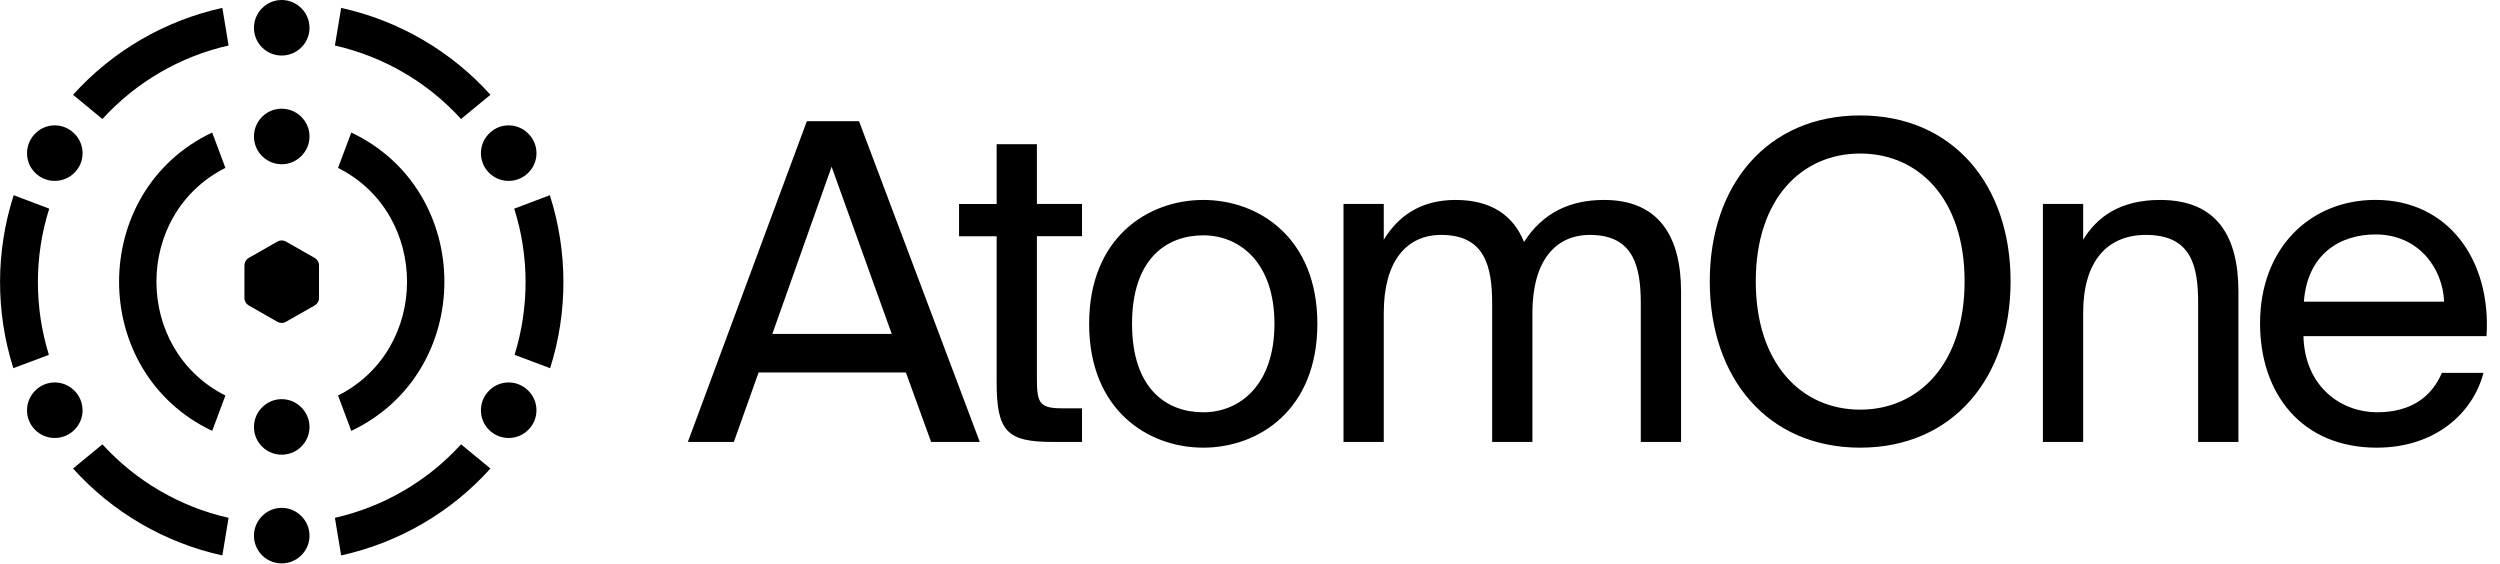
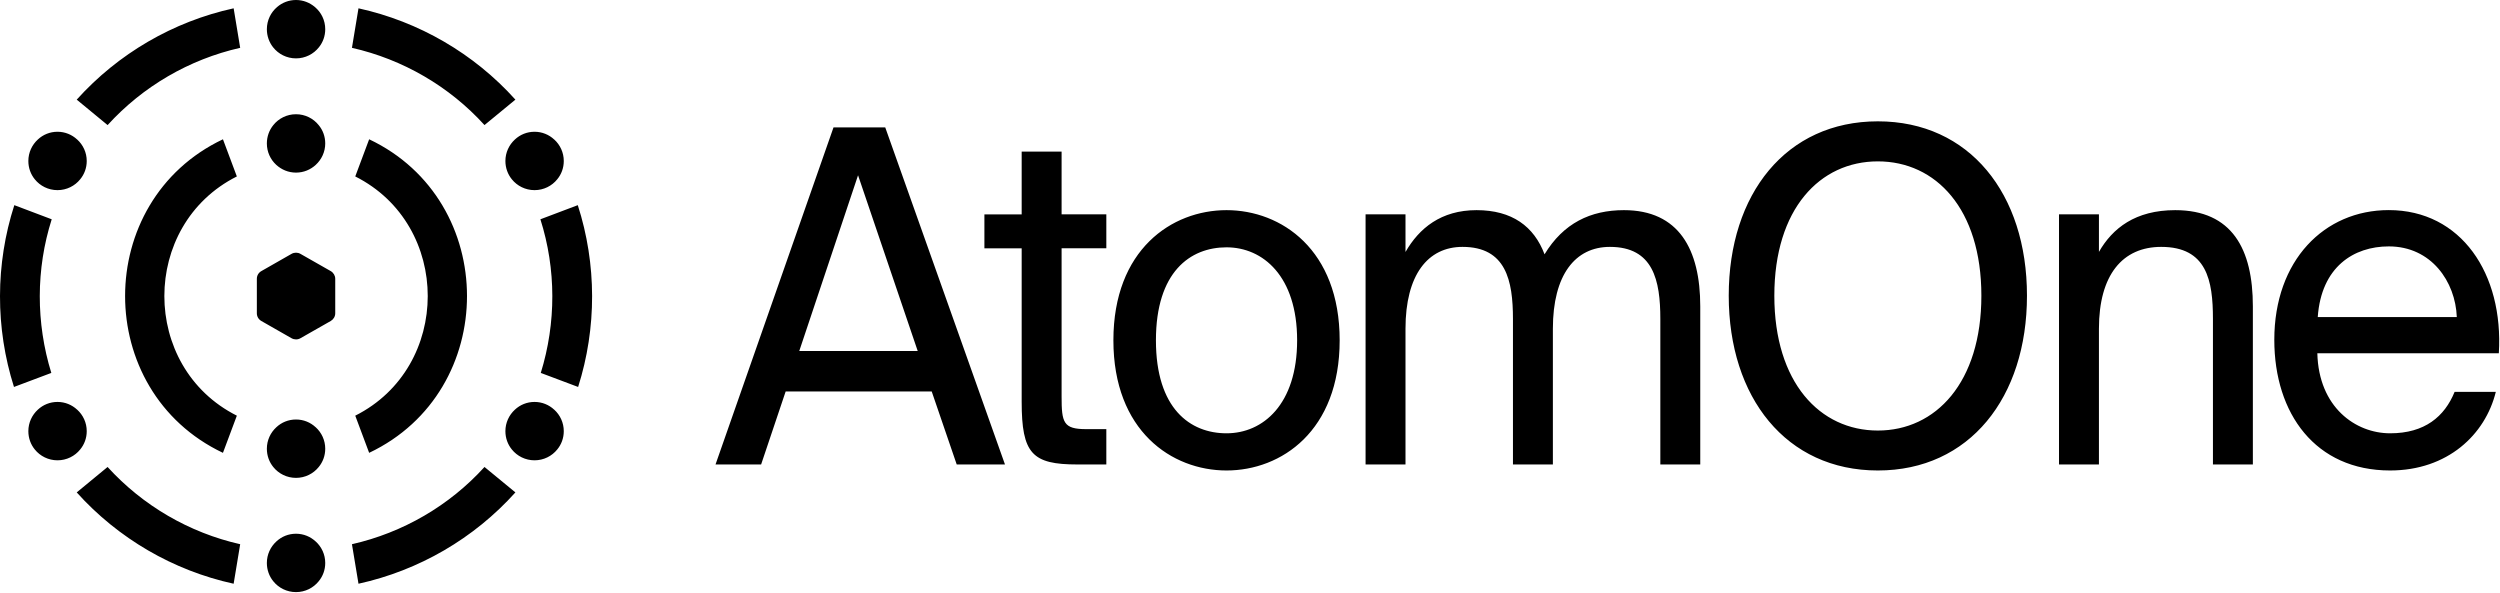
- <svg xmlns="http://www.w3.org/2000/svg" width="142" height="32" viewBox="0 0 142 32" fill="none">
-   <path fill-rule="evenodd" clip-rule="evenodd" d="M97.115 15.979C97.115 21.482 100.407 25.427 105.658 25.427C110.91 25.427 114.201 21.482 114.201 15.979C114.201 10.476 110.91 6.557 105.658 6.557C100.407 6.557 97.115 10.476 97.115 15.979ZM111.589 15.982C111.589 20.679 108.974 23.268 105.658 23.268C102.34 23.268 99.728 20.679 99.728 15.982C99.728 11.284 102.34 8.721 105.658 8.721C108.976 8.721 111.589 11.284 111.589 15.982ZM45.829 6.885H48.793L55.652 25.102H52.887L51.455 21.157H43.088L41.682 25.102H39.07L45.829 6.885ZM43.87 18.969H50.653L47.235 9.471L43.867 18.969H43.87ZM56.609 8.192H58.896V11.583H61.459V13.417H58.896V21.432C58.896 22.841 58.996 23.192 60.302 23.192H61.459V25.102H59.801C57.212 25.102 56.609 24.525 56.609 21.71V13.419H54.474V11.586H56.609V8.194V8.192ZM68.345 25.427C71.484 25.427 74.826 23.292 74.826 18.392C74.826 13.492 71.484 11.357 68.345 11.357C65.205 11.357 61.863 13.492 61.863 18.392C61.863 23.292 65.205 25.427 68.345 25.427ZM72.389 18.392C72.389 21.86 70.43 23.418 68.345 23.418C66.26 23.418 64.3 22.085 64.3 18.392C64.3 14.699 66.26 13.367 68.345 13.367C70.43 13.367 72.389 14.925 72.389 18.392ZM78.598 25.102H76.311V11.583H78.598V13.618C79.377 12.336 80.633 11.357 82.669 11.357C84.704 11.357 85.96 12.236 86.564 13.744C87.644 12.06 89.202 11.357 91.112 11.357C94.251 11.357 95.484 13.469 95.484 16.559V25.102H93.197V17.238C93.197 15.153 92.796 13.343 90.307 13.343C88.321 13.343 87.041 14.851 87.041 17.765V25.102H84.754V17.238C84.754 15.153 84.353 13.343 81.863 13.343C79.878 13.343 78.598 14.851 78.598 17.765V25.102ZM122.694 11.357C120.409 11.357 119.103 12.334 118.324 13.614V11.583H116.037V25.102H118.324V17.765C118.324 14.851 119.68 13.343 121.891 13.343C124.504 13.343 124.855 15.153 124.855 17.238V25.102H127.142V16.559C127.142 13.469 125.959 11.357 122.694 11.357ZM135.007 23.417C133.021 23.417 130.912 22.009 130.836 19.095L130.831 19.092H141.234C141.512 14.796 139.075 11.354 134.928 11.354C131.235 11.354 128.371 14.069 128.371 18.366C128.371 22.36 130.732 25.427 135.004 25.427C138.296 25.427 140.457 23.491 141.061 21.18H138.7C138.123 22.512 136.992 23.417 135.007 23.417ZM138.826 17.136H130.86C131.062 14.421 132.922 13.316 134.931 13.316C137.368 13.316 138.75 15.226 138.826 17.136Z" fill="black" />
-   <path fill-rule="evenodd" clip-rule="evenodd" d="M16 3.155C16.502 3.155 16.952 2.919 17.24 2.553C17.454 2.286 17.58 1.946 17.58 1.58C17.58 1.099 17.366 0.667 17.02 0.379C16.745 0.144 16.387 0 16 0C15.613 0 15.254 0.141 14.98 0.379C14.64 0.667 14.425 1.099 14.425 1.58C14.425 1.946 14.551 2.286 14.76 2.553C15.048 2.919 15.495 3.155 16 3.155ZM5.817 6.759L4.149 5.385C6.39 2.895 9.366 1.164 12.63 0.449L12.983 2.585C10.232 3.207 7.722 4.668 5.819 6.759H5.817ZM5.817 25.238L4.149 26.612C6.388 29.102 9.365 30.834 12.63 31.548L12.983 29.413C10.232 28.79 7.721 27.329 5.817 25.238ZM19.023 29.413L19.377 31.548C22.642 30.831 25.619 29.102 27.857 26.612L26.187 25.238C24.289 27.329 21.778 28.787 19.023 29.413ZM16 28.846C16.408 28.846 16.782 29.003 17.062 29.264H17.064C17.381 29.552 17.58 29.965 17.58 30.426C17.58 30.8 17.451 31.143 17.227 31.415C16.939 31.773 16.494 32.001 16 32.001C15.505 32.001 15.06 31.773 14.773 31.415C14.553 31.145 14.425 30.8 14.425 30.426C14.425 29.965 14.624 29.552 14.938 29.264C15.22 29 15.592 28.846 16 28.846ZM19.377 0.449L19.023 2.585C21.778 3.21 24.289 4.668 26.187 6.759L27.857 5.385C25.619 2.895 22.642 1.166 19.377 0.449ZM31.247 20.913L29.229 20.155C30.064 17.452 30.064 14.544 29.208 11.852L31.229 11.088C32.255 14.274 32.26 17.722 31.247 20.913ZM29.953 22.141C29.673 21.88 29.299 21.723 28.891 21.723C28.483 21.723 28.112 21.877 27.829 22.141C27.515 22.429 27.316 22.842 27.316 23.303C27.316 23.677 27.445 24.022 27.664 24.292C27.952 24.65 28.397 24.878 28.891 24.878C29.386 24.878 29.83 24.65 30.118 24.292C30.343 24.02 30.471 23.677 30.471 23.303C30.471 22.842 30.273 22.429 29.956 22.141H29.953ZM28.892 7.121C29.3 7.121 29.674 7.278 29.954 7.54H29.956C30.273 7.827 30.472 8.241 30.472 8.701C30.472 9.075 30.343 9.418 30.118 9.69C29.831 10.048 29.386 10.276 28.892 10.276C28.397 10.276 27.952 10.048 27.665 9.69C27.445 9.421 27.317 9.075 27.317 8.701C27.317 8.241 27.515 7.827 27.829 7.54C28.112 7.275 28.483 7.121 28.892 7.121ZM2.776 20.155L0.758 20.913C-0.255 17.722 -0.249 14.274 0.777 11.088L2.797 11.852C1.941 14.544 1.941 17.452 2.776 20.155ZM3.11 21.723C3.518 21.723 3.892 21.88 4.172 22.141H4.175C4.491 22.429 4.69 22.842 4.69 23.303C4.69 23.677 4.562 24.02 4.337 24.292C4.049 24.65 3.604 24.878 3.11 24.878C2.616 24.878 2.171 24.65 1.883 24.292C1.663 24.022 1.535 23.677 1.535 23.303C1.535 22.842 1.734 22.429 2.048 22.141C2.33 21.877 2.702 21.723 3.11 21.723ZM4.172 7.54C3.892 7.278 3.518 7.121 3.11 7.121C2.702 7.121 2.33 7.275 2.048 7.54C1.734 7.827 1.535 8.241 1.535 8.701C1.535 9.075 1.663 9.421 1.883 9.69C2.171 10.048 2.615 10.276 3.11 10.276C3.604 10.276 4.049 10.048 4.337 9.69C4.562 9.418 4.69 9.075 4.69 8.701C4.69 8.241 4.491 7.827 4.175 7.54H4.172ZM14.125 17.347C13.976 17.261 13.884 17.103 13.884 16.933V15.067C13.884 14.896 13.973 14.738 14.125 14.653L15.758 13.72C15.908 13.635 16.094 13.635 16.241 13.72L17.879 14.653C18.026 14.738 18.12 14.896 18.12 15.067V16.933C18.12 17.103 18.026 17.261 17.879 17.347L16.241 18.279C16.094 18.365 15.91 18.365 15.758 18.279L14.125 17.347ZM17.062 23.09C16.782 22.829 16.408 22.672 16 22.672C15.592 22.672 15.22 22.826 14.938 23.09C14.624 23.378 14.425 23.791 14.425 24.252C14.425 24.626 14.553 24.971 14.773 25.241C15.06 25.599 15.505 25.827 16 25.827C16.494 25.827 16.939 25.599 17.227 25.241C17.451 24.969 17.58 24.626 17.58 24.252C17.58 23.791 17.381 23.378 17.064 23.09H17.062ZM16 6.174C16.494 6.174 16.939 6.402 17.227 6.763C17.451 7.033 17.58 7.378 17.58 7.753C17.58 8.208 17.381 8.622 17.067 8.91C16.787 9.169 16.413 9.329 16 9.329C15.586 9.329 15.217 9.169 14.932 8.91C14.618 8.622 14.425 8.208 14.425 7.753C14.425 7.378 14.553 7.035 14.773 6.763C15.06 6.402 15.505 6.174 16 6.174ZM19.953 7.527L19.202 9.536C24.427 12.167 24.424 19.837 19.202 22.465L19.953 24.474C27.007 21.129 27.002 10.867 19.953 7.527ZM12.803 9.536L12.052 7.527C5.004 10.867 4.998 21.129 12.052 24.474L12.803 22.465C7.581 19.837 7.578 12.167 12.803 9.536Z" fill="black" />
+ <svg xmlns="http://www.w3.org/2000/svg" width="608" height="144" viewBox="0 0 608 144" fill="none">
+   <path fill-rule="evenodd" clip-rule="evenodd" d="M77.568 11.489C76.273 13.137 74.248 14.197 71.988 14.197C69.716 14.197 67.703 13.137 66.407 11.489C65.466 10.289 64.901 8.758 64.901 7.11C64.901 4.944 65.866 3.002 67.396 1.707C68.632 0.636 70.245 0 71.988 0C73.73 0 75.343 0.647 76.579 1.707C78.133 3.002 79.098 4.944 79.098 7.11C79.098 8.758 78.533 10.289 77.568 11.489ZM18.659 24.233L26.162 30.415H26.174C34.737 21.006 46.033 14.433 58.412 11.632L56.822 2.021C42.134 5.237 28.742 13.027 18.659 24.233ZM18.659 119.752L26.164 113.57C34.73 122.98 46.029 129.552 58.412 132.353L56.821 141.964C42.129 138.749 28.733 130.959 18.659 119.752ZM87.184 141.964L85.593 132.353C97.988 129.54 109.287 122.98 117.829 113.57L125.346 119.752C115.273 130.959 101.876 138.737 87.184 141.964ZM76.766 131.687C75.506 130.51 73.823 129.803 71.987 129.803C70.15 129.803 68.478 130.498 67.207 131.687C65.794 132.982 64.9 134.842 64.9 136.913C64.9 138.597 65.476 140.151 66.465 141.363C67.76 142.976 69.761 144 71.987 144C74.211 144 76.213 142.976 77.508 141.363C78.52 140.139 79.097 138.597 79.097 136.913C79.097 134.842 78.202 132.982 76.778 131.687H76.766ZM85.593 11.632L87.184 2.021C101.876 5.249 115.273 13.027 125.346 24.233L117.829 30.415C109.287 21.006 97.988 14.445 85.593 11.632ZM131.519 90.695L140.6 94.108C145.158 79.748 145.135 64.231 140.518 49.894L131.425 53.331C135.277 65.447 135.277 78.531 131.519 90.695ZM130 97.75C131.836 97.75 133.52 98.456 134.779 99.633H134.791C136.216 100.928 137.11 102.788 137.11 104.86C137.11 106.544 136.533 108.086 135.521 109.31C134.226 110.923 132.225 111.947 130 111.947C127.775 111.947 125.774 110.923 124.479 109.31C123.49 108.098 122.913 106.544 122.913 104.86C122.913 102.788 123.808 100.928 125.22 99.633C126.492 98.445 128.163 97.75 130 97.75ZM134.78 33.928C133.521 32.751 131.837 32.044 130.001 32.044C128.164 32.044 126.493 32.739 125.221 33.928C123.809 35.223 122.914 37.083 122.914 39.155C122.914 40.838 123.491 42.392 124.48 43.604C125.775 45.217 127.776 46.241 130.001 46.241C132.226 46.241 134.227 45.217 135.522 43.604C136.535 42.38 137.111 40.838 137.111 39.155C137.111 37.083 136.217 35.223 134.792 33.928H134.78ZM3.4 94.108L12.481 90.695C8.723 78.531 8.723 65.447 12.575 53.331L3.482 49.894C-1.135 64.231 -1.159 79.748 3.4 94.108ZM18.762 99.633C17.502 98.456 15.818 97.75 13.982 97.75C12.146 97.75 10.474 98.445 9.202 99.633C7.79 100.928 6.895 102.788 6.895 104.86C6.895 106.544 7.472 108.098 8.461 109.31C9.756 110.923 11.757 111.947 13.982 111.947C16.207 111.947 18.208 110.923 19.503 109.31C20.516 108.086 21.093 106.544 21.093 104.86C21.093 102.788 20.198 100.928 18.773 99.633H18.762ZM13.982 32.044C15.818 32.044 17.502 32.751 18.762 33.928H18.773C20.198 35.223 21.093 37.083 21.093 39.155C21.093 40.838 20.516 42.38 19.503 43.604C18.208 45.217 16.207 46.241 13.982 46.241C11.757 46.241 9.756 45.217 8.461 43.604C7.472 42.392 6.895 40.838 6.895 39.155C6.895 37.083 7.79 35.223 9.202 33.928C10.474 32.739 12.146 32.044 13.982 32.044ZM62.465 76.195C62.465 76.964 62.878 77.675 63.55 78.06L70.9 82.256C71.585 82.641 72.41 82.641 73.071 82.256L80.445 78.06C81.105 77.675 81.53 76.964 81.53 76.195V67.802C81.53 67.033 81.105 66.322 80.445 65.937L73.071 61.74C72.41 61.356 71.573 61.356 70.9 61.74L63.55 65.937C62.866 66.322 62.465 67.033 62.465 67.802V76.195ZM71.987 102.022C73.823 102.022 75.506 102.728 76.766 103.905H76.778C78.202 105.2 79.097 107.06 79.097 109.132C79.097 110.815 78.52 112.357 77.508 113.582C76.213 115.194 74.211 116.218 71.987 116.218C69.761 116.218 67.76 115.194 66.465 113.582C65.476 112.369 64.9 110.815 64.9 109.132C64.9 107.06 65.794 105.2 67.207 103.905C68.478 102.716 70.15 102.022 71.987 102.022ZM77.508 30.433C76.213 28.807 74.211 27.782 71.987 27.782C69.761 27.782 67.76 28.807 66.465 30.433C65.476 31.658 64.9 33.201 64.9 34.886C64.9 36.936 65.771 38.797 67.183 40.093C68.467 41.26 70.126 41.979 71.987 41.979C73.847 41.979 75.53 41.26 76.79 40.093C78.202 38.797 79.097 36.936 79.097 34.886C79.097 33.201 78.52 31.646 77.508 30.433ZM86.398 42.91L89.778 33.873C121.496 48.9 121.52 95.079 89.778 110.13L86.398 101.092C109.898 89.265 109.91 54.749 86.398 42.91ZM54.221 33.873L57.601 42.91C34.089 54.749 34.1 89.265 57.601 101.092L54.221 110.13C22.479 95.079 22.503 48.9 54.221 33.873ZM456.694 114.421C434.402 114.421 420.428 96.669 420.428 71.906C420.428 47.142 434.402 29.508 456.694 29.508C478.986 29.508 492.96 47.142 492.96 71.906C492.96 96.669 478.986 114.421 456.694 114.421ZM456.694 104.707C470.769 104.707 481.87 93.057 481.87 71.917C481.87 50.778 470.78 39.246 456.694 39.246C442.609 39.246 431.518 50.778 431.518 71.917C431.518 93.057 442.609 104.707 456.694 104.707ZM215.291 30.984H202.709L174.015 112.957H185.105L191.073 95.205H226.593L232.673 112.957H244.409L215.291 30.984ZM223.186 85.361H194.391H194.38L208.677 42.622L223.186 85.361ZM258.181 36.863H248.471V36.875V52.136H239.407V60.387H248.471V97.697C248.471 110.362 251.032 112.959 262.022 112.959H269.059V104.366H264.149C258.604 104.366 258.181 102.784 258.181 96.446V60.375H269.059V52.125H258.181V36.863ZM325.806 82.764C325.806 104.813 311.62 114.421 298.292 114.421C284.964 114.421 270.778 104.813 270.778 82.764C270.778 60.716 284.964 51.108 298.292 51.108C311.62 51.108 325.806 60.716 325.806 82.764ZM298.292 105.379C307.144 105.379 315.462 98.368 315.462 82.764C315.462 67.16 307.144 60.149 298.292 60.149C289.44 60.149 281.122 66.145 281.122 82.764C281.122 99.383 289.44 105.379 298.292 105.379ZM332.108 112.957H341.817V79.943C341.817 66.83 347.251 60.043 355.68 60.043C366.247 60.043 367.951 68.187 367.951 77.571V112.957H377.66V79.943C377.66 66.83 383.094 60.043 391.523 60.043C402.09 60.043 403.794 68.187 403.794 77.571V112.957H413.503V74.514C413.503 60.609 408.27 51.108 394.942 51.108C386.835 51.108 380.221 54.271 375.634 61.849C373.073 55.062 367.739 51.108 359.099 51.108C350.458 51.108 345.125 55.511 341.817 61.282V52.123H332.108V112.957ZM510.461 61.263C513.769 55.501 519.313 51.108 529.011 51.108C542.874 51.108 547.896 60.609 547.896 74.514V112.957H538.187V77.571C538.187 68.187 536.694 60.043 525.604 60.043C516.218 60.043 510.461 66.83 510.461 79.943V112.957H500.751V52.123H510.461V61.263ZM563.578 85.927C563.901 99.04 572.853 105.378 581.282 105.378C589.711 105.378 594.51 101.306 596.96 95.31H606.981C604.42 105.709 595.245 114.42 581.271 114.42C563.132 114.42 553.111 100.622 553.111 82.645C553.111 63.312 565.27 51.095 580.948 51.095C598.552 51.095 608.896 66.581 607.716 85.915H563.556L563.578 85.927ZM563.678 77.11H597.494C597.172 68.517 591.303 59.924 580.959 59.924C572.43 59.924 564.535 64.893 563.678 77.11Z" fill="black" />
</svg>
